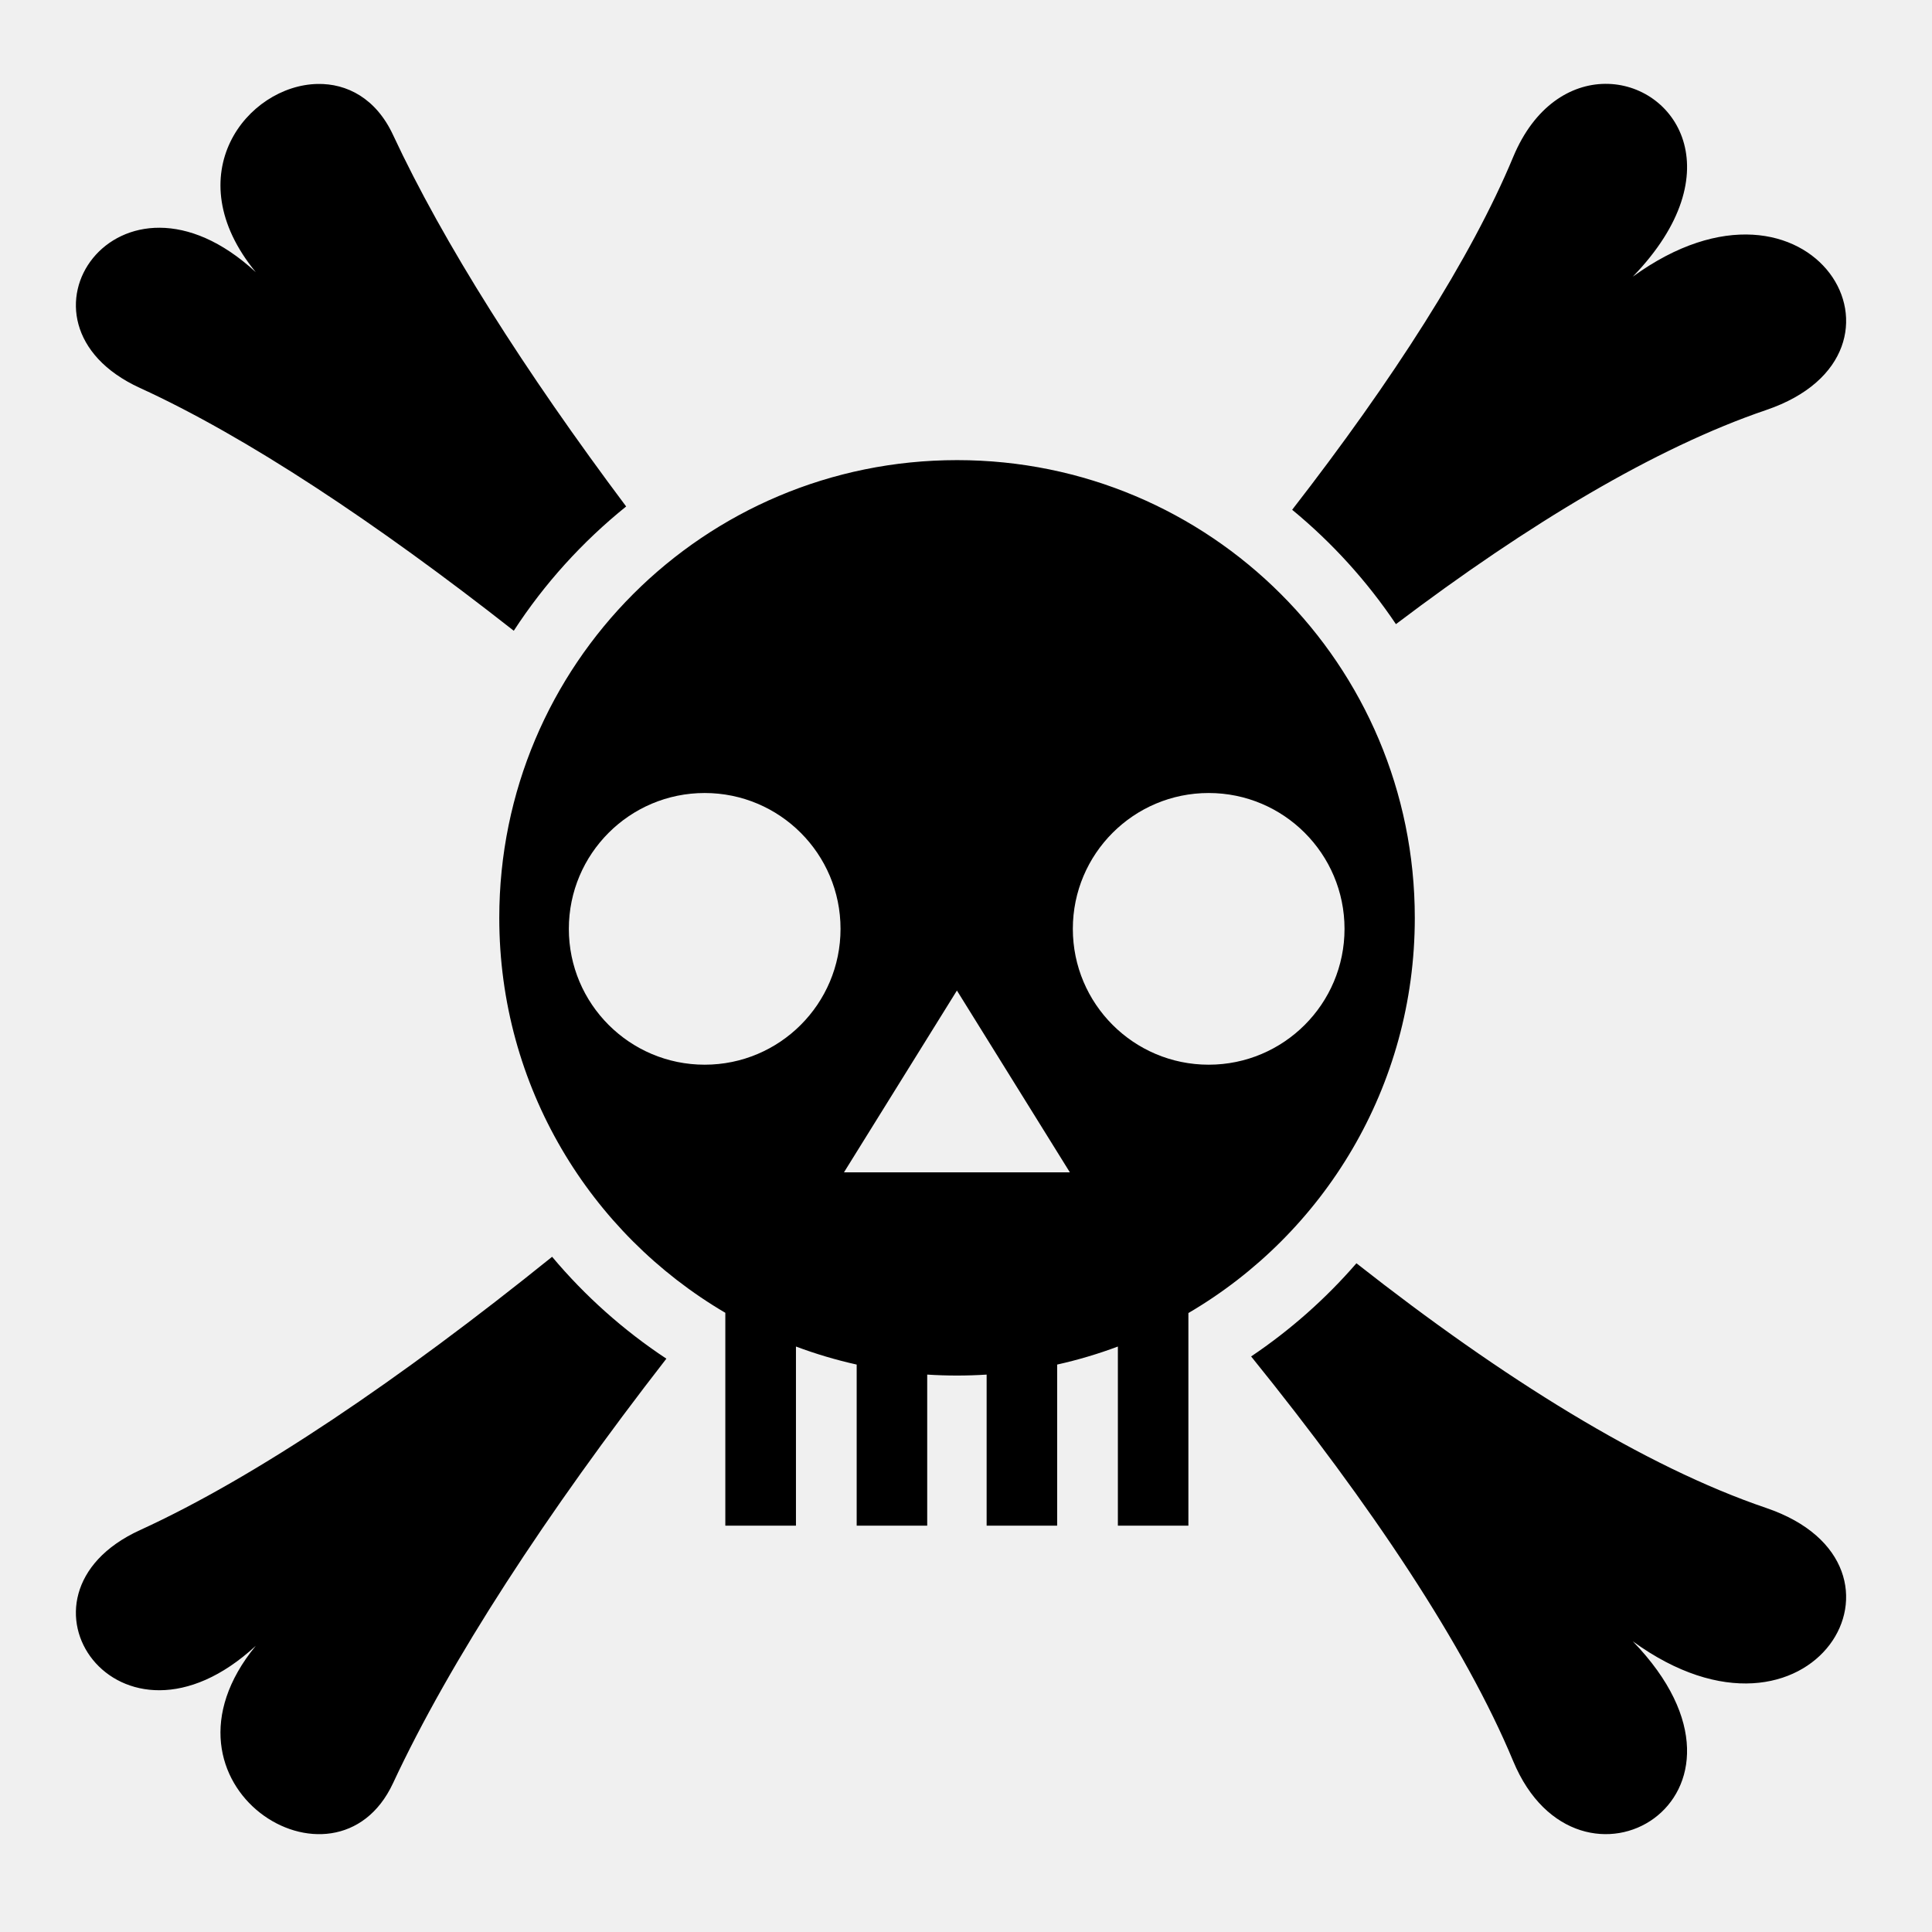
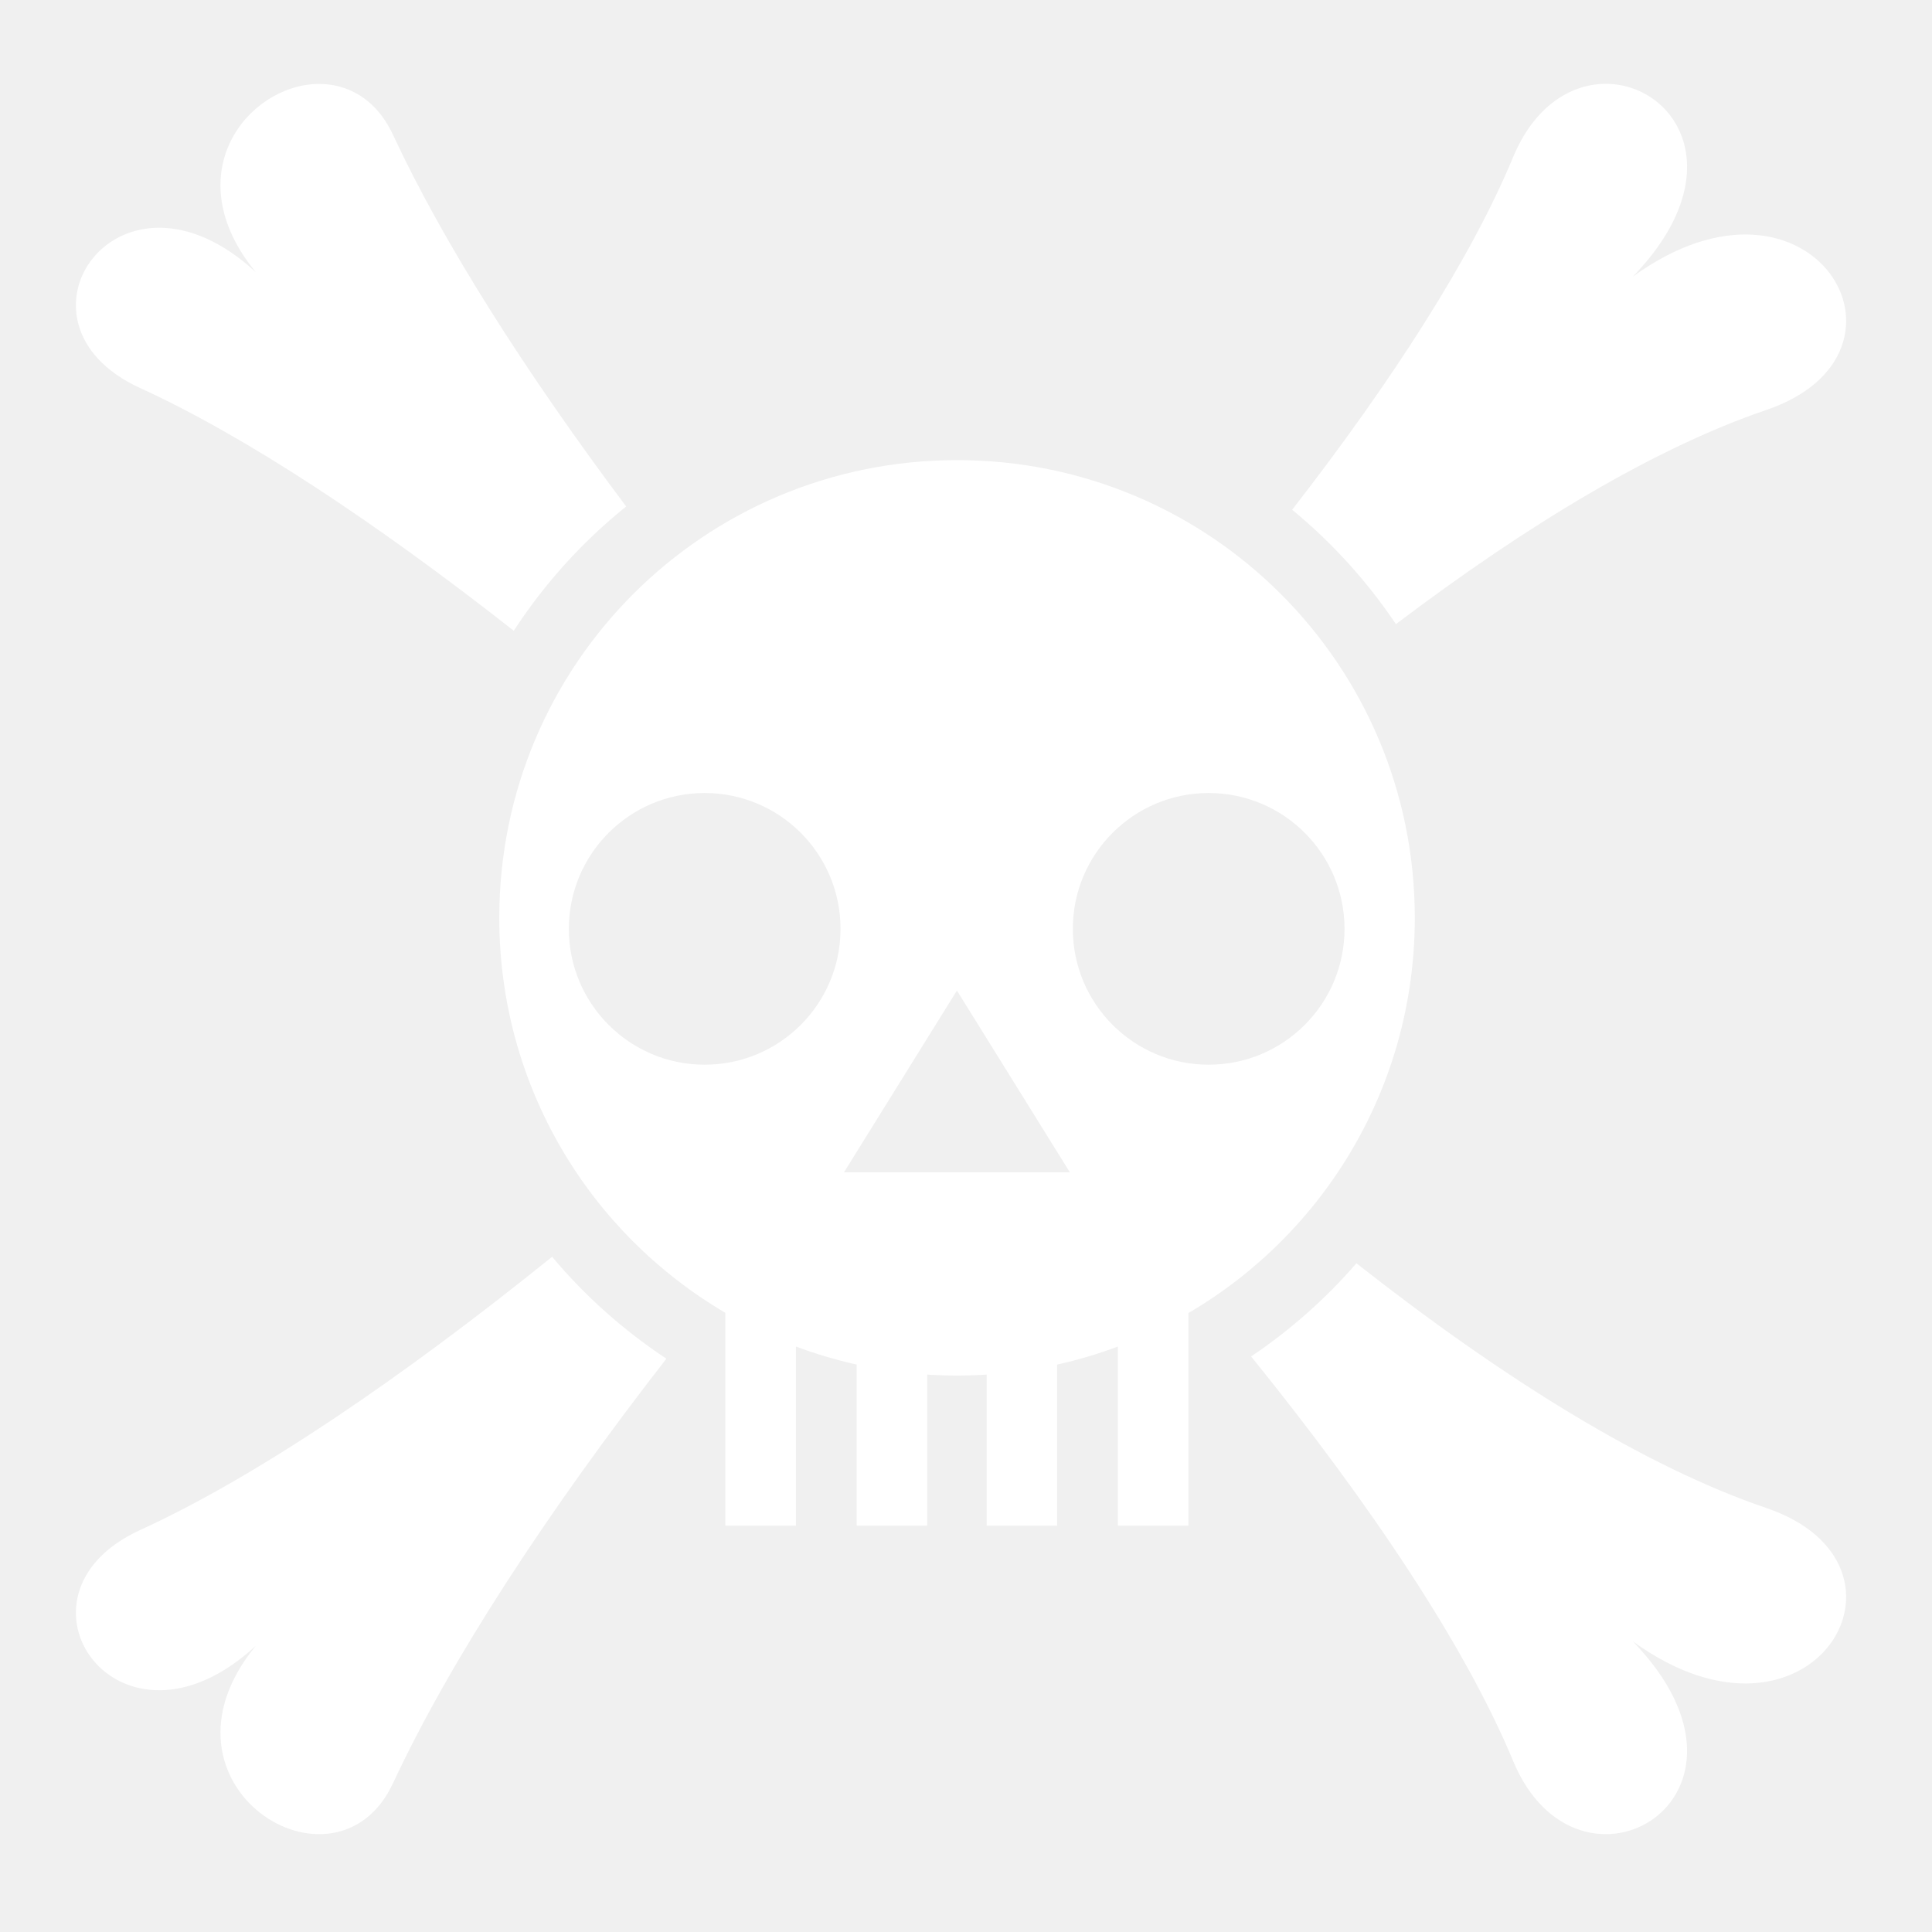
<svg xmlns="http://www.w3.org/2000/svg" viewBox="0 0 512 512">
-   <path fill="#000" d="M425.344 22.22c-9.027.085-18.7 5.826-24.344 19.405-11.143 26.803-31.93 59.156-58.563 93.47a141.233 141.233 0 0 1 27.5 30.31c35.1-26.57 68.882-46.81 98.125-56.75 44.6-15.16 12.02-69.72-35.343-35.343 26.91-27.842 11.107-51.27-7.376-51.093zm-341.22.03c-18.5.378-37.604 23.962-16.343 49.875C31.523 38.635-.802 85.48 37.095 102.813c28.085 12.844 62.54 35.66 99.062 64.343 8.125-12.5 18.207-23.61 29.78-32.937-26.782-35.743-48.44-69.835-61.78-98.47-4.515-9.69-12.22-13.66-20.03-13.5zm169.5 99.688c-67.104 0-121.31 54.21-121.31 121.312 0 44.676 24.04 83.613 59.905 104.656v56.406h18.718v-47.468a120.352 120.352 0 0 0 16.093 4.78v42.688h18.69v-40.03a123.913 123.913 0 0 0 15.749 0v40.03h18.686v-42.687a120.573 120.573 0 0 0 16.094-4.78v47.467h18.688V347.97c35.92-21.03 60-60.003 60-104.72 0-67.105-54.208-121.313-121.313-121.313zm-66.874 88.218c19.88 0 36 16.12 36 36s-16.12 36-36 36-36-16.12-36-36 16.12-36 36-36zm133.563 0c19.878 0 36 16.12 36 36s-16.122 36-36 36c-19.88 0-36-16.12-36-36s16.12-36 36-36zm-66.72 52.344 29.938 48.188h-59.874l29.938-48.188zm-107.28 70.563c-40.263 32.472-78.546 58.41-109.22 72.437-37.896 17.334-5.57 64.146 30.688 30.656-30.237 36.854 21.167 69.05 36.376 36.406 15.072-32.352 40.727-71.7 72.438-112.5a140.972 140.972 0 0 1-30.28-27zm213.156 1.718a141.025 141.025 0 0 1-27.908 24.69c31.846 39.39 56.82 76.862 69.438 107.217 17.203 41.383 71.774 9.722 31.72-31.718 47.363 34.376 79.94-20.185 35.342-35.345-32.146-10.926-69.758-34.3-108.593-64.844z" />
+   <path fill="#fff" d="M425.344 22.22c-9.027.085-18.7 5.826-24.344 19.405-11.143 26.803-31.93 59.156-58.563 93.47a141.233 141.233 0 0 1 27.5 30.31c35.1-26.57 68.882-46.81 98.125-56.75 44.6-15.16 12.02-69.72-35.343-35.343 26.91-27.842 11.107-51.27-7.376-51.093zm-341.22.03c-18.5.378-37.604 23.962-16.343 49.875C31.523 38.635-.802 85.48 37.095 102.813c28.085 12.844 62.54 35.66 99.062 64.343 8.125-12.5 18.207-23.61 29.78-32.937-26.782-35.743-48.44-69.835-61.78-98.47-4.515-9.69-12.22-13.66-20.03-13.5zm169.5 99.688c-67.104 0-121.31 54.21-121.31 121.312 0 44.676 24.04 83.613 59.905 104.656v56.406h18.718v-47.468a120.352 120.352 0 0 0 16.093 4.78v42.688h18.69v-40.03a123.913 123.913 0 0 0 15.749 0v40.03h18.686v-42.687a120.573 120.573 0 0 0 16.094-4.78v47.467h18.688V347.97c35.92-21.03 60-60.003 60-104.72 0-67.105-54.208-121.313-121.313-121.313zm-66.874 88.218c19.88 0 36 16.12 36 36s-16.12 36-36 36-36-16.12-36-36 16.12-36 36-36zm133.563 0c19.878 0 36 16.12 36 36s-16.122 36-36 36c-19.88 0-36-16.12-36-36s16.12-36 36-36zm-66.72 52.344 29.938 48.188h-59.874l29.938-48.188zm-107.28 70.563c-40.263 32.472-78.546 58.41-109.22 72.437-37.896 17.334-5.57 64.146 30.688 30.656-30.237 36.854 21.167 69.05 36.376 36.406 15.072-32.352 40.727-71.7 72.438-112.5a140.972 140.972 0 0 1-30.28-27zm213.156 1.718a141.025 141.025 0 0 1-27.908 24.69c31.846 39.39 56.82 76.862 69.438 107.217 17.203 41.383 71.774 9.722 31.72-31.718 47.363 34.376 79.94-20.185 35.342-35.345-32.146-10.926-69.758-34.3-108.593-64.844z" />
</svg>
